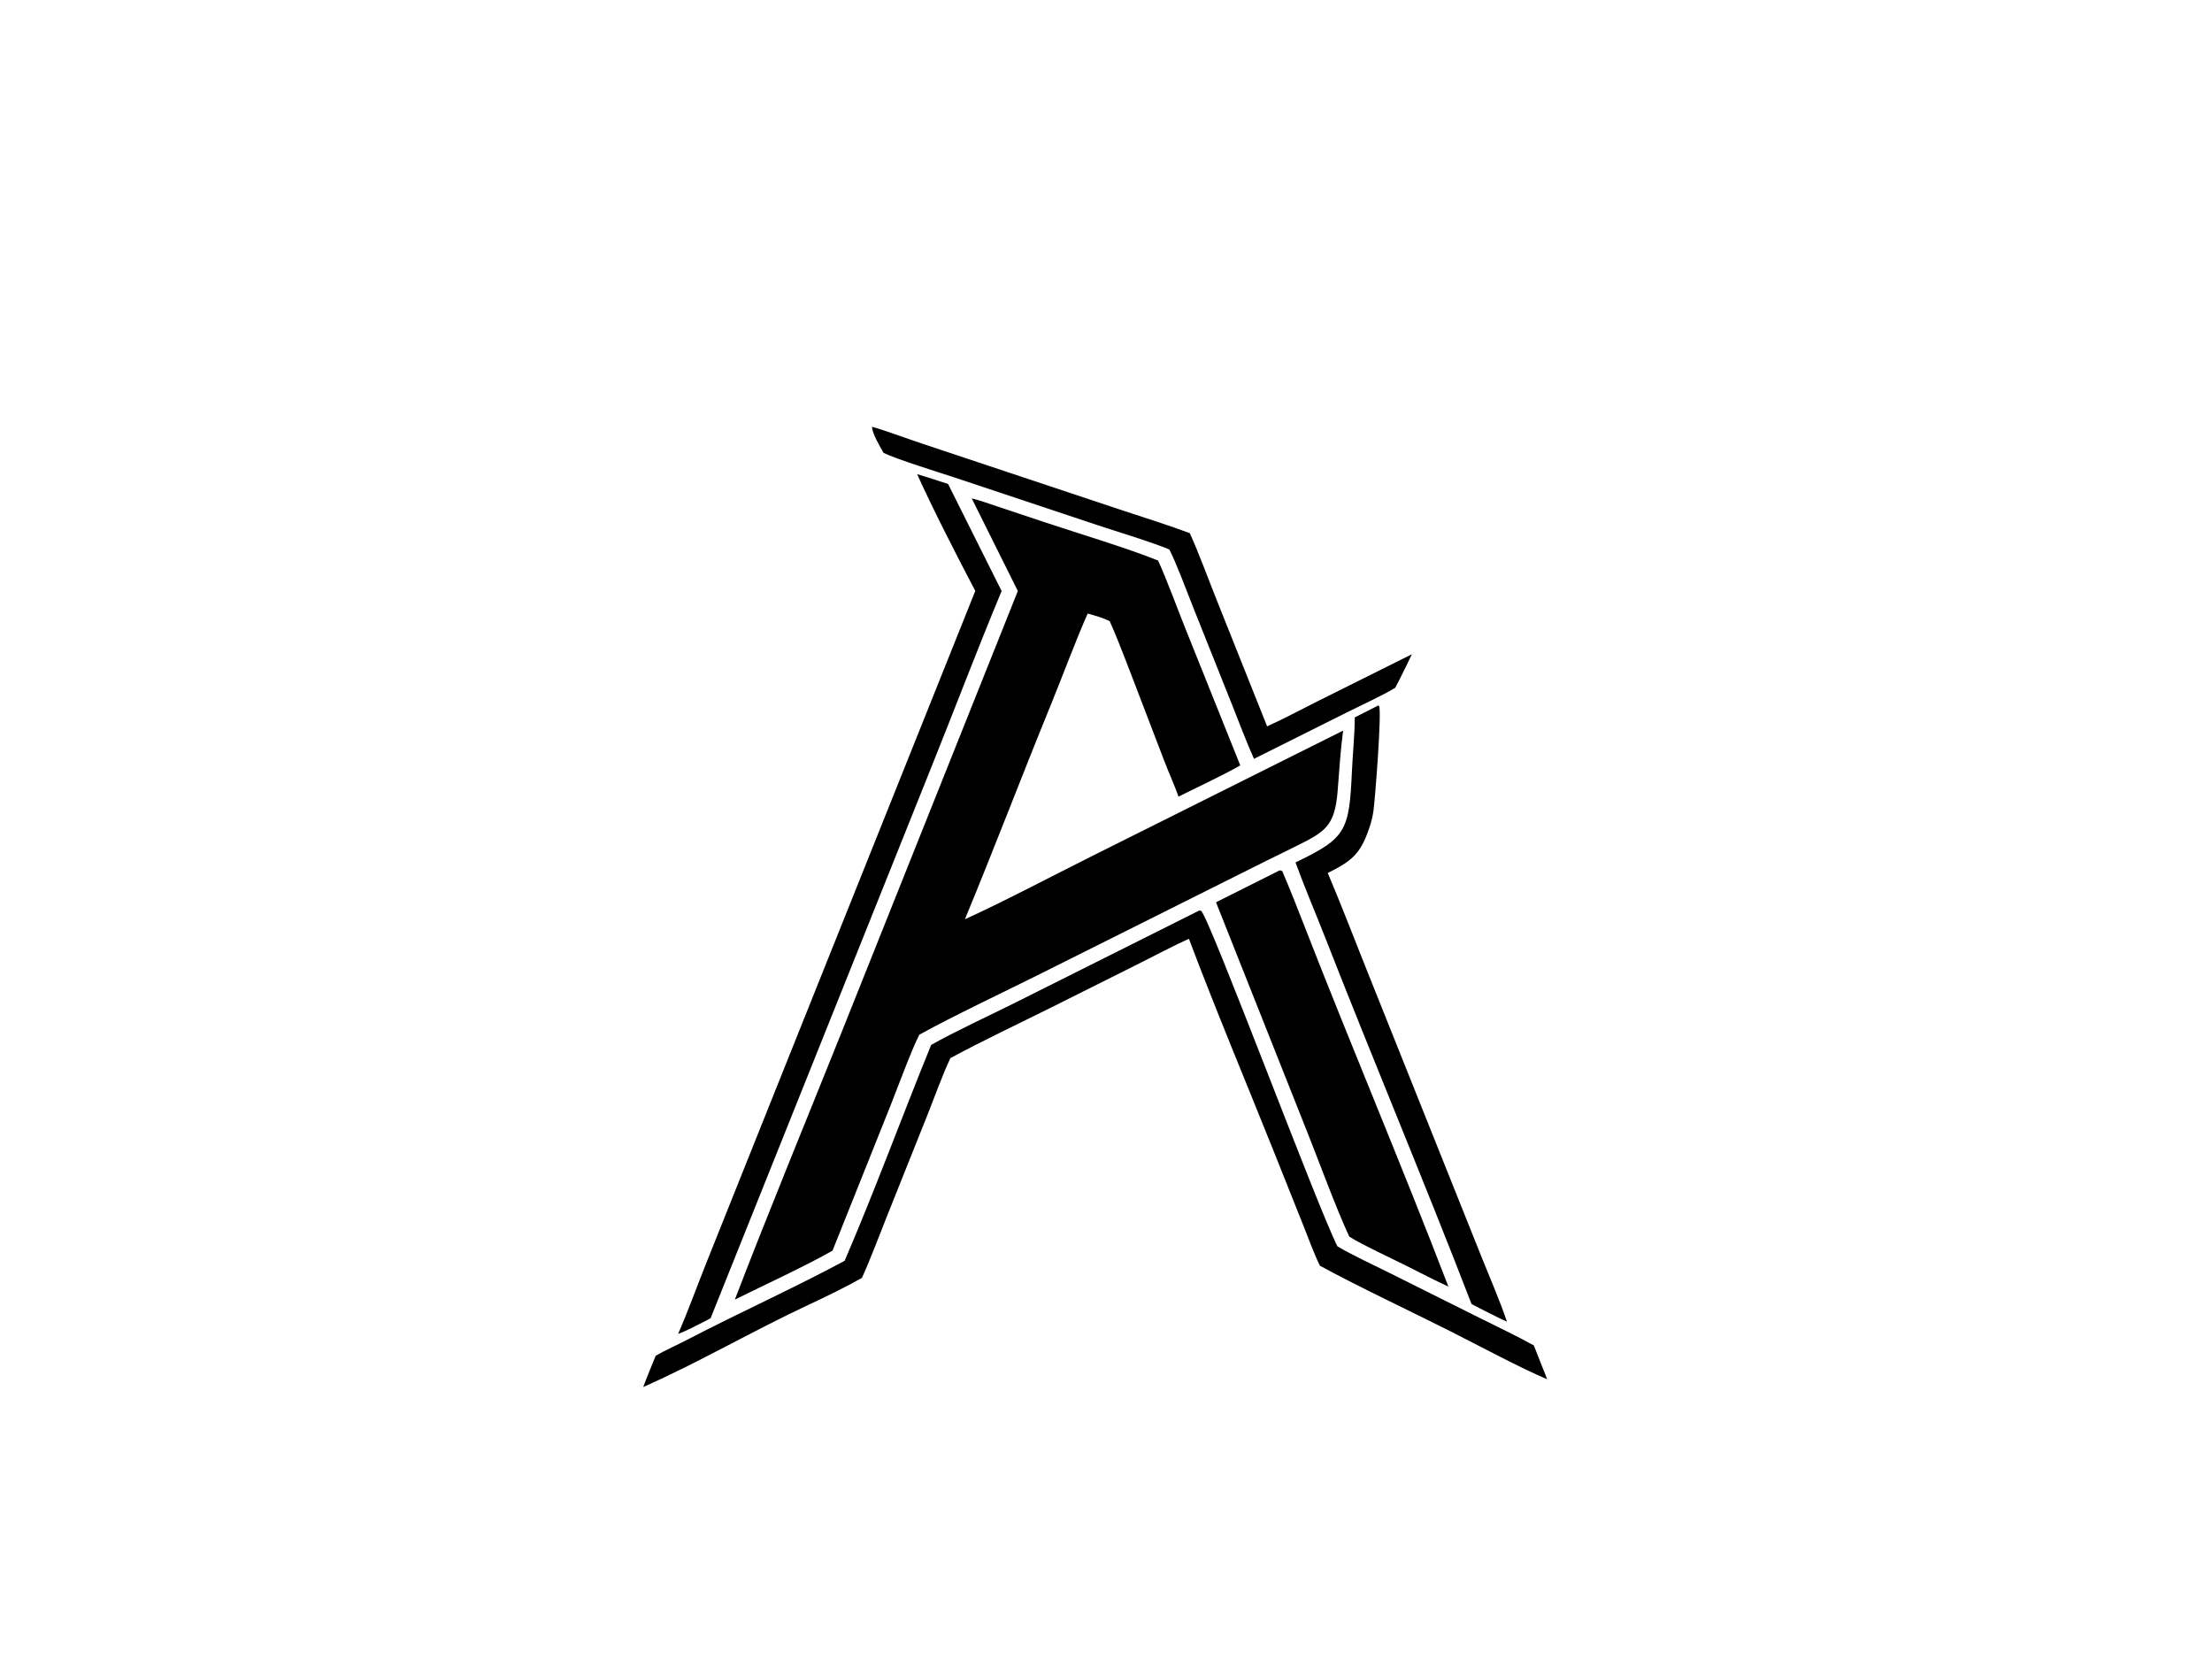
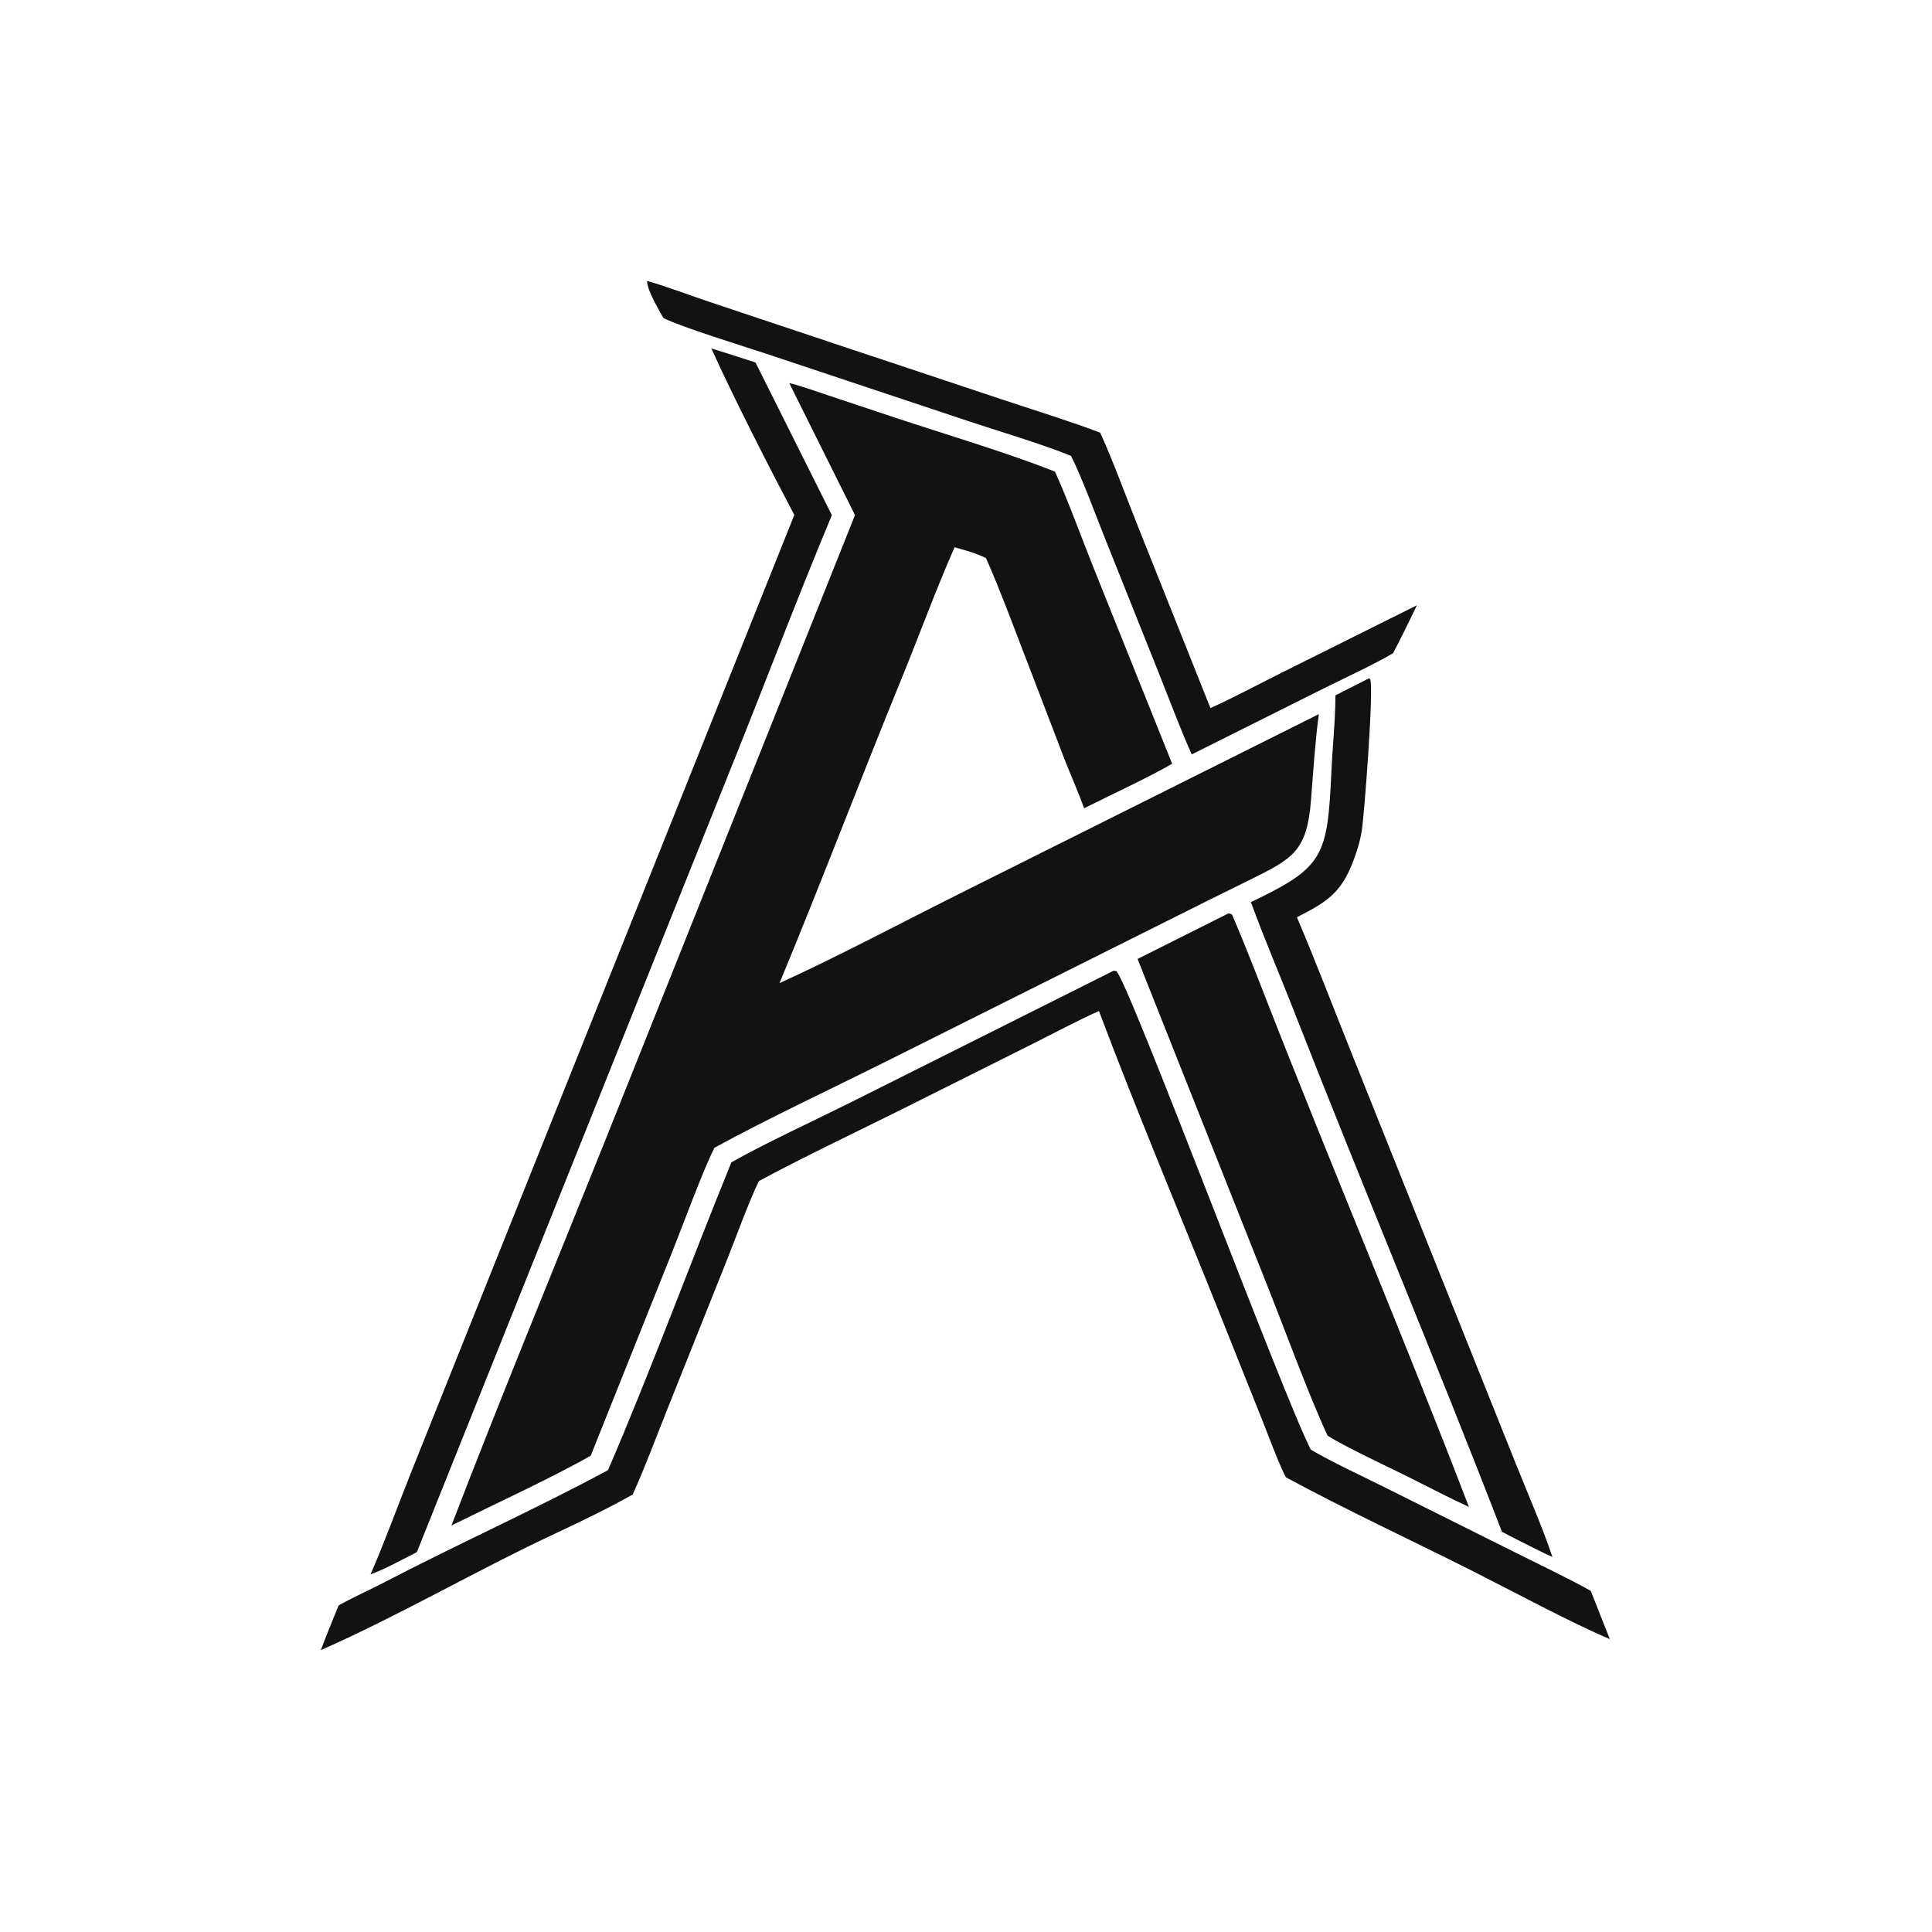
- <svg xmlns="http://www.w3.org/2000/svg" width="1502" height="1137" viewBox="0 0 1502 1137" fill="none">
-   <path d="M659.85 338.45C664.417 339.38 673.469 342.646 678.224 344.226L710.162 354.856C732.355 362.248 765.323 372.104 786.379 380.616C792.356 393.764 799.008 412.014 804.479 425.702L842.169 519.696C830.522 526.406 812.649 534.673 800.233 540.894C797.71 533.695 793.941 525.298 791.102 518.042L775.474 477.239C769.122 461.021 760.468 437.21 753.494 421.719C748.213 419.246 744.084 418.153 738.554 416.603C729.753 436.542 721.616 458.853 713.311 479.16C693.643 527.254 675.096 576.193 655.188 624.17C682.977 611.487 714.259 594.888 741.825 581.103L912.018 496.069C910.265 508.901 909.311 523.966 908.299 536.912C906.378 561.381 899.653 564.821 879.279 574.922L859.983 584.436L705.944 661.465C680.191 674.33 649.041 688.945 624.242 702.535C619.042 712.552 609.037 739.776 604.49 751.168L565.309 849.17C547.585 859.33 518.007 872.981 498.988 882.4C522.274 821.706 547.844 759.883 572.057 699.411L691.136 401.293L659.85 338.45Z" fill="black" />
-   <path d="M814.256 618.263L815.561 618.416C821.597 623.672 894.343 819.132 908.167 846.28C917.555 851.914 933.521 859.315 943.649 864.377L1005.02 895.017C1016.73 900.863 1030.23 907.245 1041.49 913.539L1050.58 936.521C1032.1 928.716 1003.78 913.466 985.049 904.025C956.579 889.67 924.016 874.536 896.301 859.447C892.913 852.977 887.933 839.451 885.087 832.306L865.087 782.212C846.122 734.817 825.22 684.995 807.31 637.432C797.116 641.978 784.832 648.536 774.703 653.6L713.812 684.063C691.988 694.946 666.597 706.941 645.369 718.44C640.764 727.775 634.178 745.953 629.941 756.56L601.556 827.611C596.418 840.47 590.917 855.317 585.264 867.685C574.644 873.729 560.088 880.801 548.914 886.009C511.565 903.416 474.311 925.239 436.77 941.773C439.344 934.819 442.47 927.418 445.239 920.493C452.195 916.561 459.837 913.224 466.949 909.519C502.016 891.239 538.758 874.786 573.518 856.08C593.635 809.441 612.911 756.985 632.275 709.489C648.002 700.552 672.636 689.177 689.326 680.834L814.256 618.263Z" fill="black" />
-   <path d="M868.688 591.079C869.84 590.935 869.459 591.004 870.691 591.5C876.037 603.961 881.12 616.943 886.048 629.594C917.819 711.096 952.157 791.924 983.487 873.568C974.21 869.35 963.95 863.937 954.745 859.352C945.138 854.562 924.368 844.908 916.183 839.634C907.045 819.997 895.678 788.726 887.361 767.908L825.704 612.641L868.688 591.079Z" fill="black" />
-   <path d="M622.737 321.911C629.769 324.082 636.781 326.32 643.77 328.626L680.124 401.328C663.528 441.038 648.046 482.098 631.943 522.067L482.523 895.061C480.276 896.33 477.369 897.746 475.035 898.949C469.788 901.641 466.012 903.607 460.446 905.705C466.879 891.085 473.676 872.365 479.733 857.21L520.299 755.804L662.245 401.217C650.453 378.906 632.931 344.606 622.737 321.911Z" fill="black" />
-   <path d="M935.956 478.988L936.506 479.504C938.2 484.541 933.748 542.45 932.589 550.758C932.032 554.541 931.123 558.264 929.883 561.881C923.789 580.173 917.614 584.693 901.574 592.772C910.324 613.28 918.802 635.519 927.118 656.296L974.65 775.126L1005.97 853.396C1011.45 867.084 1018.71 883.772 1023.24 897.386C1019.31 895.729 1014.57 893.22 1010.67 891.305C1006.76 889.413 1003.05 887.44 999.204 885.393C967.184 802.399 932.502 720.137 900.1 637.264C893.367 620.055 885.997 602.937 879.675 585.587C914.467 568.919 916.147 564.039 918.024 523.033C918.552 511.464 919.894 499.009 919.924 487.104L935.956 478.988Z" fill="black" />
-   <path d="M592.12 289.779C599.737 291.825 613.736 297.054 621.848 299.765L686.052 321.205L763.482 346.986C777.637 351.698 794.087 356.767 807.89 362.033C813.867 375.039 820.644 393.594 826.078 407.179L860.401 493.179C870.742 488.565 883.774 481.597 894.181 476.394L958.706 444.226C956.117 449.777 953.191 455.528 950.484 461.048L947.367 467.033C939.725 471.724 922.975 479.51 914.445 483.771L851.498 515.241C846.444 504.089 841.281 490.211 836.683 478.711L810.127 412.205C805.932 401.701 798.869 382.535 794.014 373.108C781.788 367.945 758.004 360.833 744.729 356.405L648.334 324.274C637.572 320.707 608.416 311.743 599.887 307.425C597.501 303.123 592.135 294.182 592.12 289.779Z" fill="black" />
+ <svg xmlns="http://www.w3.org/2000/svg" viewBox="284 156 920 920">
+   <style>path{fill:#121211}@media (prefers-color-scheme:dark){path{fill:#EFEDE7}}</style>
+   <path d="M659.85 338.45C664.417 339.38 673.469 342.646 678.224 344.226L710.162 354.856C732.355 362.248 765.323 372.104 786.379 380.616C792.356 393.764 799.008 412.014 804.479 425.702L842.169 519.696C830.522 526.406 812.649 534.673 800.233 540.894C797.71 533.695 793.941 525.298 791.102 518.042L775.474 477.239C769.122 461.021 760.468 437.21 753.494 421.719C748.213 419.246 744.084 418.153 738.554 416.603C729.753 436.542 721.616 458.853 713.311 479.16C693.643 527.254 675.096 576.193 655.188 624.17C682.977 611.487 714.259 594.888 741.825 581.103L912.018 496.069C910.265 508.901 909.311 523.966 908.299 536.912C906.378 561.381 899.653 564.821 879.279 574.922L859.983 584.436L705.944 661.465C680.191 674.33 649.041 688.945 624.242 702.535C619.042 712.552 609.037 739.776 604.49 751.168L565.309 849.17C547.585 859.33 518.007 872.981 498.988 882.4C522.274 821.706 547.844 759.883 572.057 699.411L691.136 401.293L659.85 338.45Z" />
+   <path d="M814.256 618.263L815.561 618.416C821.597 623.672 894.343 819.132 908.167 846.28C917.555 851.914 933.521 859.315 943.649 864.377L1005.02 895.017C1016.73 900.863 1030.23 907.245 1041.49 913.539L1050.58 936.521C1032.1 928.716 1003.78 913.466 985.049 904.025C956.579 889.67 924.016 874.536 896.301 859.447C892.913 852.977 887.933 839.451 885.087 832.306L865.087 782.212C846.122 734.817 825.22 684.995 807.31 637.432C797.116 641.978 784.832 648.536 774.703 653.6L713.812 684.063C691.988 694.946 666.597 706.941 645.369 718.44C640.764 727.775 634.178 745.953 629.941 756.56L601.556 827.611C596.418 840.47 590.917 855.317 585.264 867.685C574.644 873.729 560.088 880.801 548.914 886.009C511.565 903.416 474.311 925.239 436.77 941.773C439.344 934.819 442.47 927.418 445.239 920.493C452.195 916.561 459.837 913.224 466.949 909.519C502.016 891.239 538.758 874.786 573.518 856.08C593.635 809.441 612.911 756.985 632.275 709.489C648.002 700.552 672.636 689.177 689.326 680.834L814.256 618.263Z" />
+   <path d="M868.688 591.079C869.84 590.935 869.459 591.004 870.691 591.5C876.037 603.961 881.12 616.943 886.048 629.594C917.819 711.096 952.157 791.924 983.487 873.568C974.21 869.35 963.95 863.937 954.745 859.352C945.138 854.562 924.368 844.908 916.183 839.634C907.045 819.997 895.678 788.726 887.361 767.908L825.704 612.641L868.688 591.079Z" />
+   <path d="M622.737 321.911C629.769 324.082 636.781 326.32 643.77 328.626L680.124 401.328C663.528 441.038 648.046 482.098 631.943 522.067L482.523 895.061C480.276 896.33 477.369 897.746 475.035 898.949C469.788 901.641 466.012 903.607 460.446 905.705C466.879 891.085 473.676 872.365 479.733 857.21L520.299 755.804L662.245 401.217C650.453 378.906 632.931 344.606 622.737 321.911Z" />
+   <path d="M935.956 478.988L936.506 479.504C938.2 484.541 933.748 542.45 932.589 550.758C932.032 554.541 931.123 558.264 929.883 561.881C923.789 580.173 917.614 584.693 901.574 592.772C910.324 613.28 918.802 635.519 927.118 656.296L974.65 775.126L1005.97 853.396C1011.45 867.084 1018.71 883.772 1023.24 897.386C1019.31 895.729 1014.57 893.22 1010.67 891.305C1006.76 889.413 1003.05 887.44 999.204 885.393C967.184 802.399 932.502 720.137 900.1 637.264C893.367 620.055 885.997 602.937 879.675 585.587C914.467 568.919 916.147 564.039 918.024 523.033C918.552 511.464 919.894 499.009 919.924 487.104L935.956 478.988Z" />
+   <path d="M592.12 289.779C599.737 291.825 613.736 297.054 621.848 299.765L686.052 321.205L763.482 346.986C777.637 351.698 794.087 356.767 807.89 362.033C813.867 375.039 820.644 393.594 826.078 407.179L860.401 493.179C870.742 488.565 883.774 481.597 894.181 476.394L958.706 444.226C956.117 449.777 953.191 455.528 950.484 461.048L947.367 467.033C939.725 471.724 922.975 479.51 914.445 483.771L851.498 515.241C846.444 504.089 841.281 490.211 836.683 478.711L810.127 412.205C805.932 401.701 798.869 382.535 794.014 373.108C781.788 367.945 758.004 360.833 744.729 356.405L648.334 324.274C637.572 320.707 608.416 311.743 599.887 307.425C597.501 303.123 592.135 294.182 592.12 289.779Z" />
</svg>
